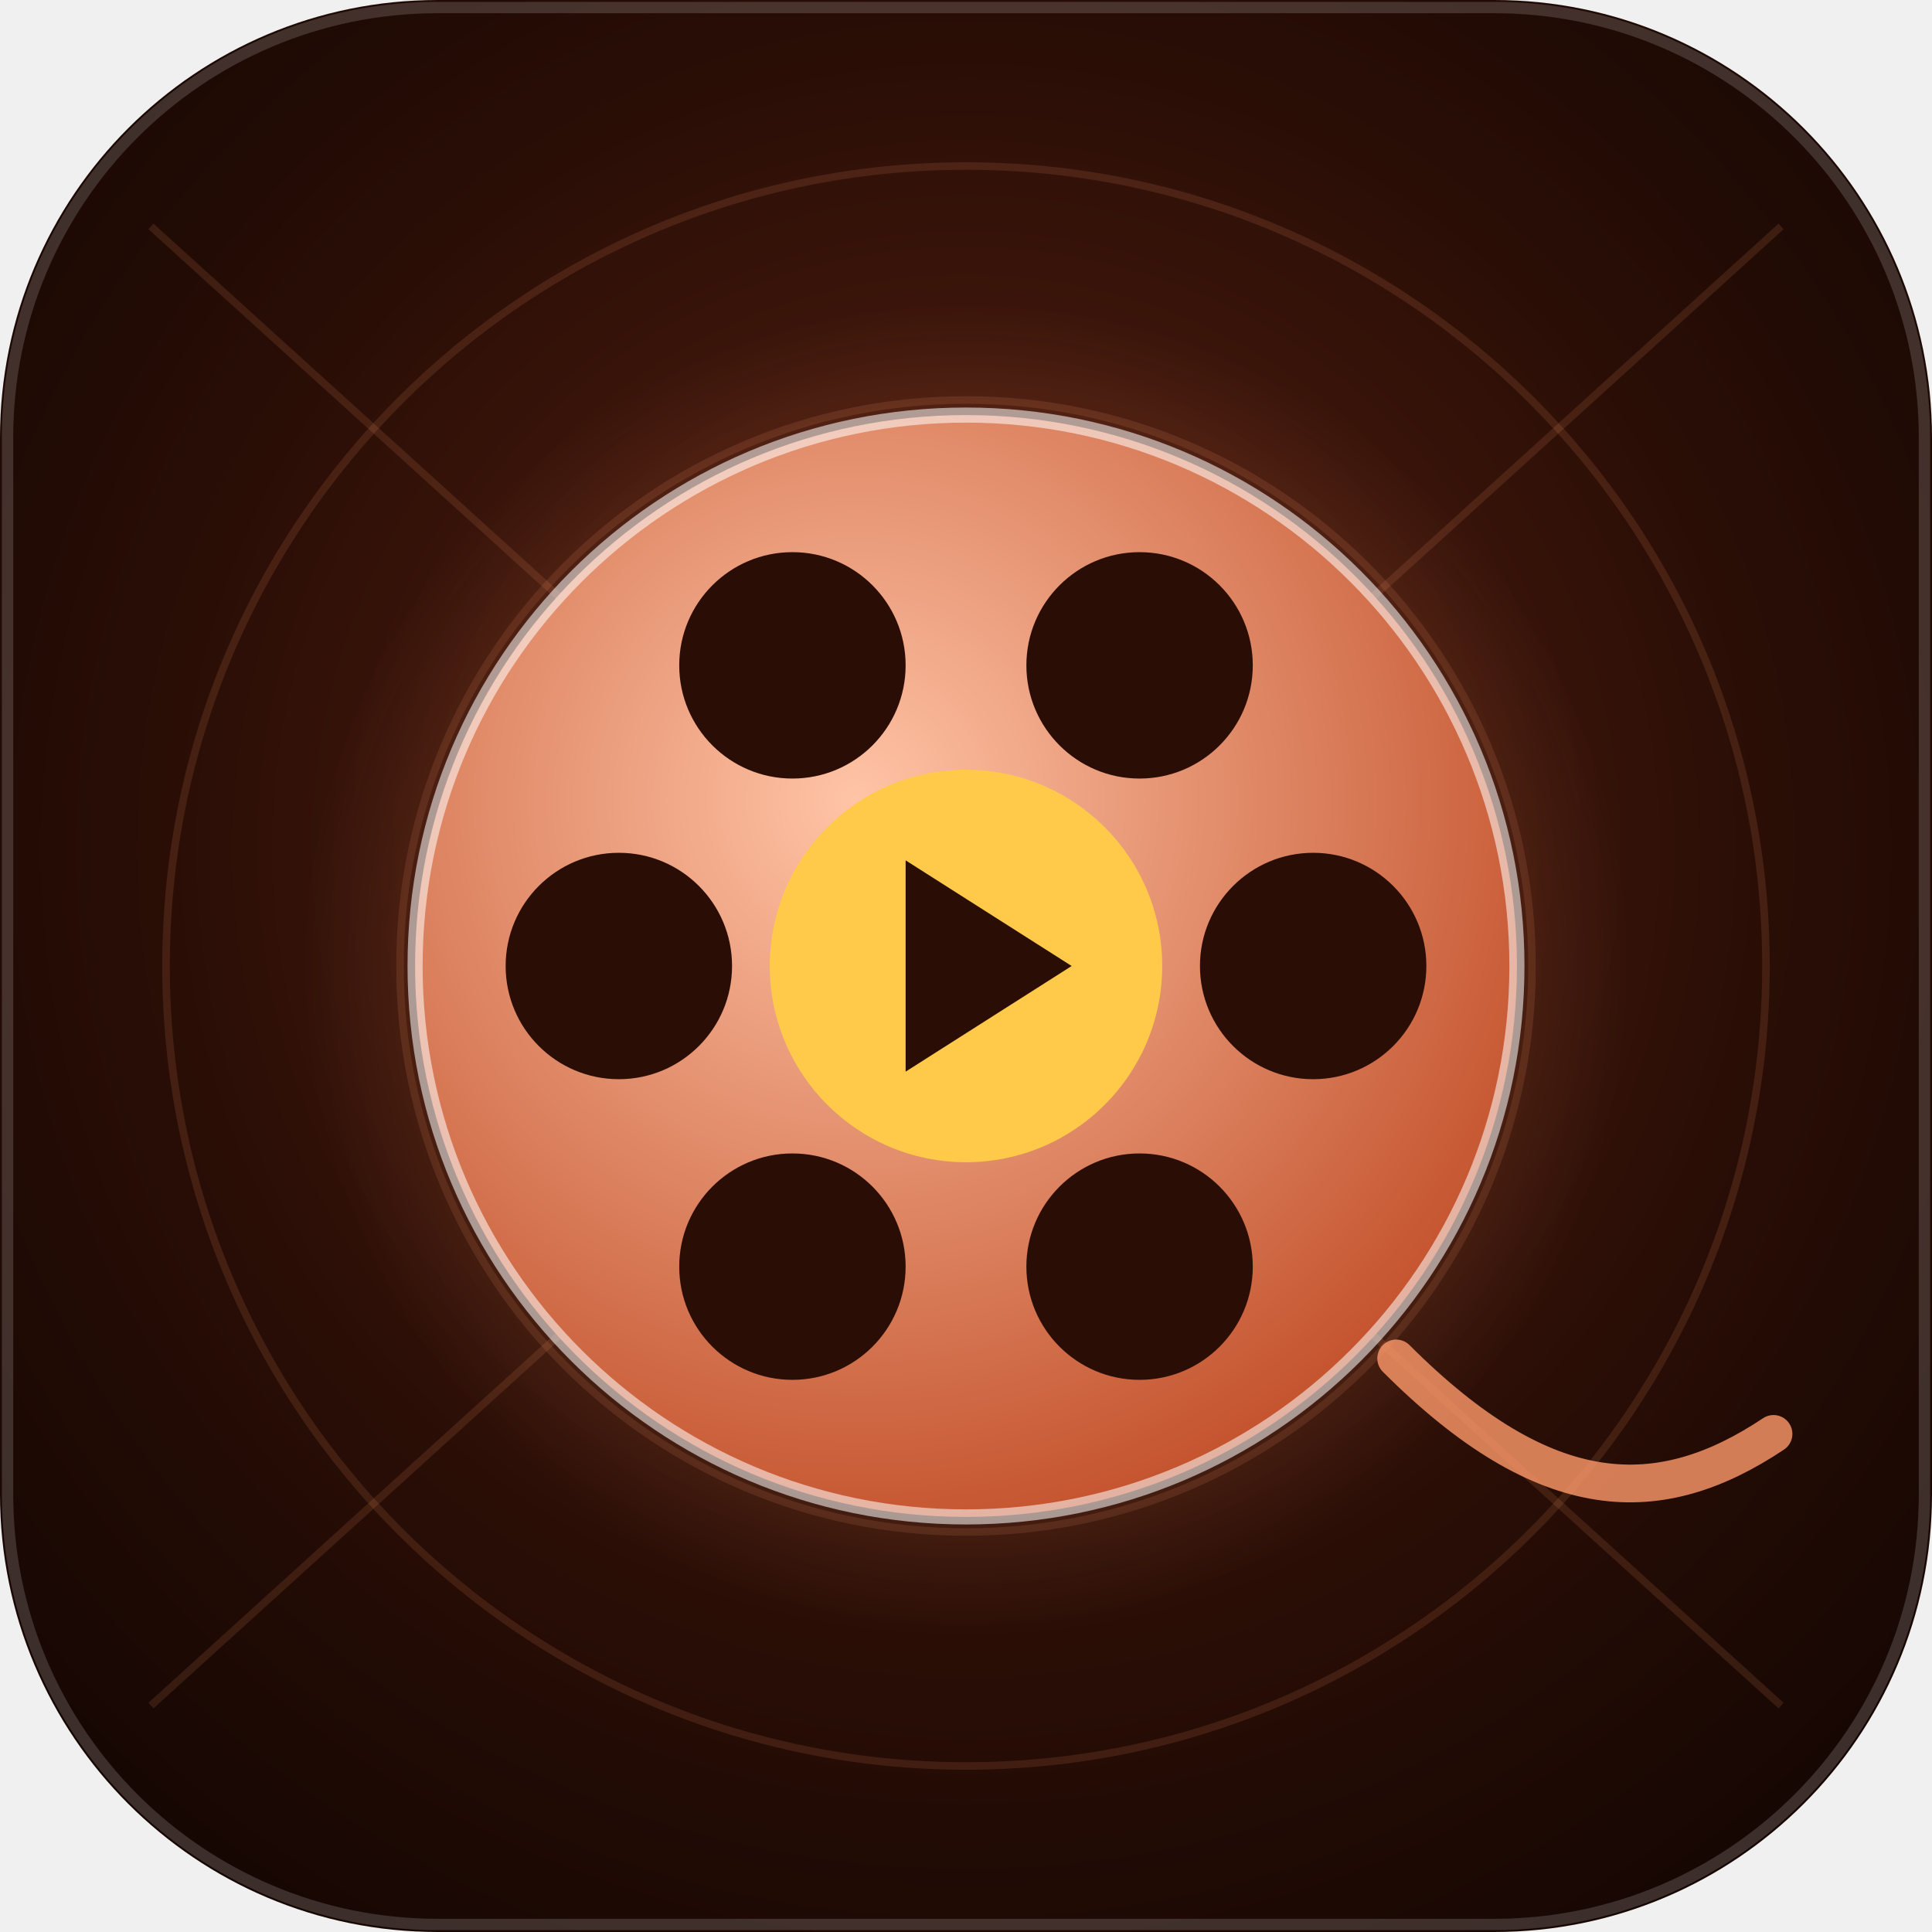
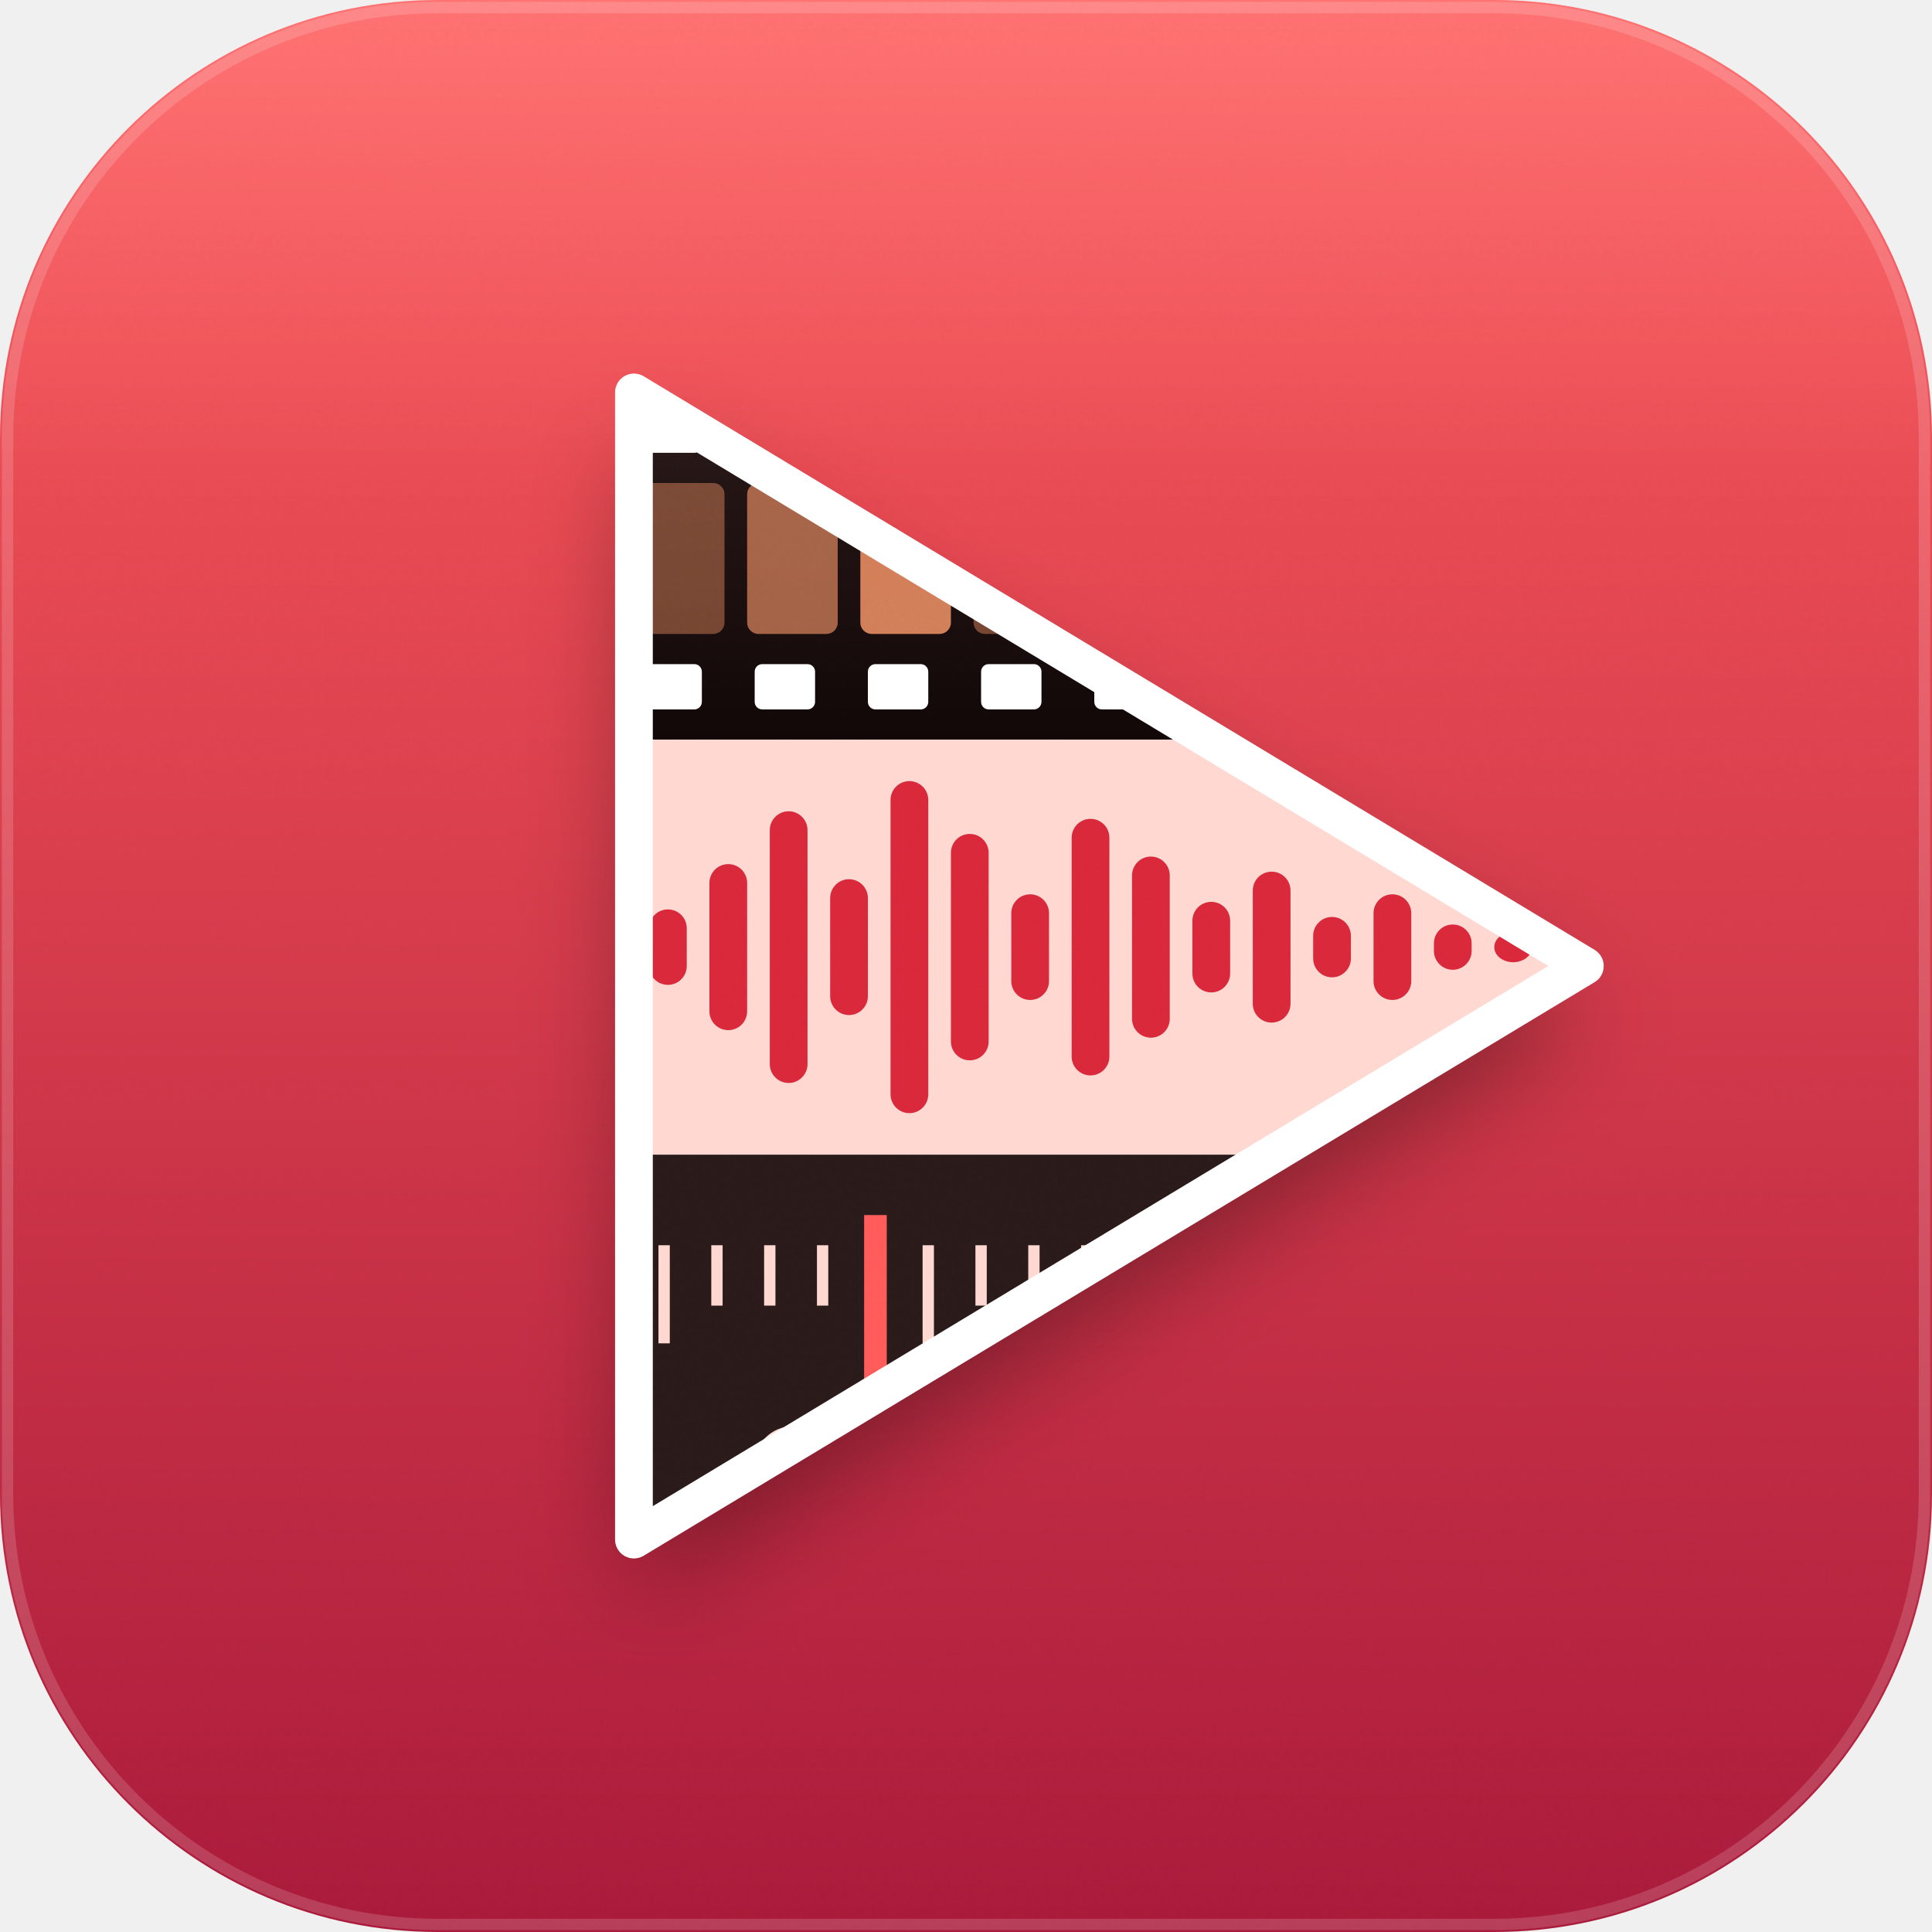
<svg xmlns="http://www.w3.org/2000/svg" viewBox="0 0 512 512">
  <clipPath id="r">
    <rect width="512" height="512" rx="116" />
  </clipPath>
  <g clip-path="url(#r)">
    <defs>
-       <radialGradient id="bg" cx="50%" cy="44%" r="74%">
-         <stop offset="0" stop-color="#5e2212" />
-         <stop offset=".55" stop-color="#2a0e06" />
-         <stop offset="1" stop-color="#0f0402" />
-       </radialGradient>
-       <radialGradient id="halo" cx="50%" cy="50%" r="50%">
-         <stop offset="0" stop-color="#ff9a6a" stop-opacity=".5" />
-         <stop offset="1" stop-color="#ff9a6a" stop-opacity="0" />
-       </radialGradient>
-       <radialGradient id="reel" cx="40%" cy="35%" r="70%">
-         <stop offset="0" stop-color="#ffc4a6" />
-         <stop offset="1" stop-color="#c2502a" />
-       </radialGradient>
+       <filter id="grain" x="0" y="0" width="100%" height="100%">
+         <feTurbulence type="fractalNoise" baseFrequency=".85" numOctaves="2" stitchTiles="stitch" />
+         <feColorMatrix values="0 0 0 0 1  0 0 0 0 1  0 0 0 0 1  0 0 0 .55 0" />
+         <feComposite in2="SourceGraphic" operator="in" />
+       </filter>
+       <filter id="sh" x="-30%" y="-30%" width="160%" height="160%">
+         <feDropShadow dx="0" dy="14" stdDeviation="14" flood-color="#000" flood-opacity=".38" />
+       </filter>
+       <filter id="sh2" x="-30%" y="-30%" width="160%" height="160%">
+         <feDropShadow dx="0" dy="6" stdDeviation="6" flood-color="#000" flood-opacity=".3" />
+       </filter>
+       <filter id="glow" x="-50%" y="-50%" width="200%" height="200%">
+         <feGaussianBlur stdDeviation="10" result="b" />
+         <feMerge>
+           <feMergeNode in="b" />
+           <feMergeNode in="SourceGraphic" />
+         </feMerge>
+       </filter>
+       <filter id="blur8">
+         <feGaussianBlur stdDeviation="8" />
+       </filter>
+       <filter id="blur20">
+         <feGaussianBlur stdDeviation="20" />
+       </filter>
+       <linearGradient id="sheen" x1="0" y1="0" x2="0" y2="1">
+         <stop offset="0" stop-color="#fff" stop-opacity=".28" />
+         <stop offset=".5" stop-color="#fff" stop-opacity="0" />
+       </linearGradient>
+       <linearGradient id="mp-bg" x1="0" y1="0" x2="0" y2="1">
+         <stop offset="0" stop-color="#ff5a5a" />
+         <stop offset="1" stop-color="#a81a3a" />
+       </linearGradient>
+       <linearGradient id="mp-f" x1="0" y1="0" x2="0" y2="1">
+         <stop offset="0" stop-color="#2a1a1a" />
+         <stop offset="1" stop-color="#120808" />
+       </linearGradient>
    </defs>
-     <rect width="512" height="512" fill="url(#bg)" />
-     <g fill="none" stroke="#ff9a6a" stroke-opacity=".13" stroke-width="2">
-       <circle cx="256" cy="256" r="150" />
-       <circle cx="256" cy="256" r="212" />
-       <path d="M256 256L40 60M256 256L472 60M256 256L40 452M256 256L472 452" />
+     <rect width="512" height="512" fill="url(#mp-bg)" />
+     <clipPath id="mp-tri">
+       <path d="M168 104L420 256 168 408Z" />
+     </clipPath>
+     <g filter="url(#sh)">
+       <path d="M168 104L420 256 168 408Z" fill="#fff" />
    </g>
-     <circle cx="256" cy="256" r="175" fill="url(#halo)" />
-     <circle cx="256" cy="256" r="146" fill="url(#reel)" stroke="#fff" stroke-opacity=".55" stroke-width="4" />
-     <g fill="#2a0e06">
-       <circle cx="348.0" cy="256.0" r="30" />
-       <circle cx="302" cy="335.674" r="30" />
-       <circle cx="210" cy="335.674" r="30" />
-       <circle cx="164" cy="255.999" r="30" />
-       <circle cx="210.001" cy="176.325" r="30" />
-       <circle cx="302.001" cy="176.326" r="30" />
+     <g clip-path="url(#mp-tri)">
+       <rect x="150" y="100" width="280" height="96" fill="url(#mp-f)" />
+       <rect x="170" y="108" width="16" height="12" rx="2" fill="#fff" />
+       <rect x="170" y="176" width="16" height="12" rx="2" fill="#fff" />
+       <rect x="168" y="128" width="24" height="40" rx="3" fill="#ff9a6a" opacity="0.4" />
+       <rect x="200" y="108" width="16" height="12" rx="2" fill="#fff" />
+       <rect x="200" y="176" width="16" height="12" rx="2" fill="#fff" />
+       <rect x="198" y="128" width="24" height="40" rx="3" fill="#ff9a6a" opacity="0.6" />
+       <rect x="230" y="108" width="16" height="12" rx="2" fill="#fff" />
+       <rect x="230" y="176" width="16" height="12" rx="2" fill="#fff" />
+       <rect x="228" y="128" width="24" height="40" rx="3" fill="#ff9a6a" opacity="0.8" />
+       <rect x="260" y="108" width="16" height="12" rx="2" fill="#fff" />
+       <rect x="260" y="176" width="16" height="12" rx="2" fill="#fff" />
+       <rect x="258" y="128" width="24" height="40" rx="3" fill="#ff9a6a" opacity="0.4" />
+       <rect x="290" y="108" width="16" height="12" rx="2" fill="#fff" />
+       <rect x="290" y="176" width="16" height="12" rx="2" fill="#fff" />
+       <rect x="288" y="128" width="24" height="40" rx="3" fill="#ff9a6a" opacity="0.6" />
+       <rect x="320" y="108" width="16" height="12" rx="2" fill="#fff" />
+       <rect x="320" y="176" width="16" height="12" rx="2" fill="#fff" />
+       <rect x="318" y="128" width="24" height="40" rx="3" fill="#ff9a6a" opacity="0.8" />
+       <rect x="350" y="108" width="16" height="12" rx="2" fill="#fff" />
+       <rect x="350" y="176" width="16" height="12" rx="2" fill="#fff" />
+       <rect x="348" y="128" width="24" height="40" rx="3" fill="#ff9a6a" opacity="0.4" />
+       <rect x="380" y="108" width="16" height="12" rx="2" fill="#fff" />
+       <rect x="380" y="176" width="16" height="12" rx="2" fill="#fff" />
+       <rect x="378" y="128" width="24" height="40" rx="3" fill="#ff9a6a" opacity="0.6" />
+       <rect x="410" y="108" width="16" height="12" rx="2" fill="#fff" />
+       <rect x="410" y="176" width="16" height="12" rx="2" fill="#fff" />
+       <rect x="408" y="128" width="24" height="40" rx="3" fill="#ff9a6a" opacity="0.8" />
+       <rect x="150" y="196" width="280" height="110" fill="#ffd8d0" />
+       <rect x="172" y="241" width="10" height="20" rx="5" fill="#d8283a" />
+       <rect x="188" y="229" width="10" height="44" rx="5" fill="#d8283a" />
+       <rect x="204" y="215" width="10" height="72" rx="5" fill="#d8283a" />
+       <rect x="220" y="233" width="10" height="36" rx="5" fill="#d8283a" />
+       <rect x="236" y="207" width="10" height="88" rx="5" fill="#d8283a" />
+       <rect x="252" y="221" width="10" height="60" rx="5" fill="#d8283a" />
+       <rect x="268" y="237" width="10" height="28" rx="5" fill="#d8283a" />
+       <rect x="284" y="217" width="10" height="68" rx="5" fill="#d8283a" />
+       <rect x="300" y="227" width="10" height="48" rx="5" fill="#d8283a" />
+       <rect x="316" y="239" width="10" height="24" rx="5" fill="#d8283a" />
+       <rect x="332" y="231" width="10" height="40" rx="5" fill="#d8283a" />
+       <rect x="348" y="243" width="10" height="16" rx="5" fill="#d8283a" />
+       <rect x="364" y="237" width="10" height="28" rx="5" fill="#d8283a" />
+       <rect x="380" y="245" width="10" height="12" rx="5" fill="#d8283a" />
+       <rect x="396" y="247" width="10" height="8" rx="5" fill="#d8283a" />
+       <rect x="150" y="306" width="280" height="110" fill="#2a1a1a" />
+       <path d="M176 330V356" stroke="#ffd8d0" stroke-width="3" />
+       <path d="M190 330V346" stroke="#ffd8d0" stroke-width="3" />
+       <path d="M204 330V346" stroke="#ffd8d0" stroke-width="3" />
+       <path d="M218 330V346" stroke="#ffd8d0" stroke-width="3" />
+       <path d="M232 330V346" stroke="#ffd8d0" stroke-width="3" />
+       <path d="M246 330V356" stroke="#ffd8d0" stroke-width="3" />
+       <path d="M260 330V346" stroke="#ffd8d0" stroke-width="3" />
+       <path d="M274 330V346" stroke="#ffd8d0" stroke-width="3" />
+       <path d="M288 330V346" stroke="#ffd8d0" stroke-width="3" />
+       <path d="M302 330V346" stroke="#ffd8d0" stroke-width="3" />
+       <path d="M316 330V356" stroke="#ffd8d0" stroke-width="3" />
+       <path d="M330 330V346" stroke="#ffd8d0" stroke-width="3" />
+       <path d="M344 330V346" stroke="#ffd8d0" stroke-width="3" />
+       <path d="M358 330V346" stroke="#ffd8d0" stroke-width="3" />
+       <path d="M372 330V346" stroke="#ffd8d0" stroke-width="3" />
+       <path d="M386 330V356" stroke="#ffd8d0" stroke-width="3" />
+       <path d="M400 330V346" stroke="#ffd8d0" stroke-width="3" />
+       <path d="M414 330V346" stroke="#ffd8d0" stroke-width="3" />
+       <path d="M232 322V372" stroke="#ff5a5a" stroke-width="6" />
+       <circle cx="210" cy="388" r="10" fill="#ffd8d0" />
    </g>
-     <circle cx="256" cy="256" r="52" fill="#ffc94a" />
-     <path d="M240 228 L284 256 L240 284Z" fill="#2a0e06" />
-     <path d="M370 360 C410 400 440 400 470 380" fill="none" stroke="#ff9a6a" stroke-width="10" stroke-linecap="round" opacity=".8" />
+     <path d="M168 104L420 256 168 408Z" fill="none" stroke="#fff" stroke-width="10" stroke-linejoin="round" />
+     <rect width="512" height="256" fill="url(#sheen)" opacity=".5" />
+     <rect width="512" height="512" fill="#808080" filter="url(#grain)" opacity="0.07" style="mix-blend-mode:overlay" />
  </g>
  <rect x="2" y="2" width="508" height="508" rx="114" fill="none" stroke="#fff" stroke-opacity=".16" stroke-width="3" />
</svg>
